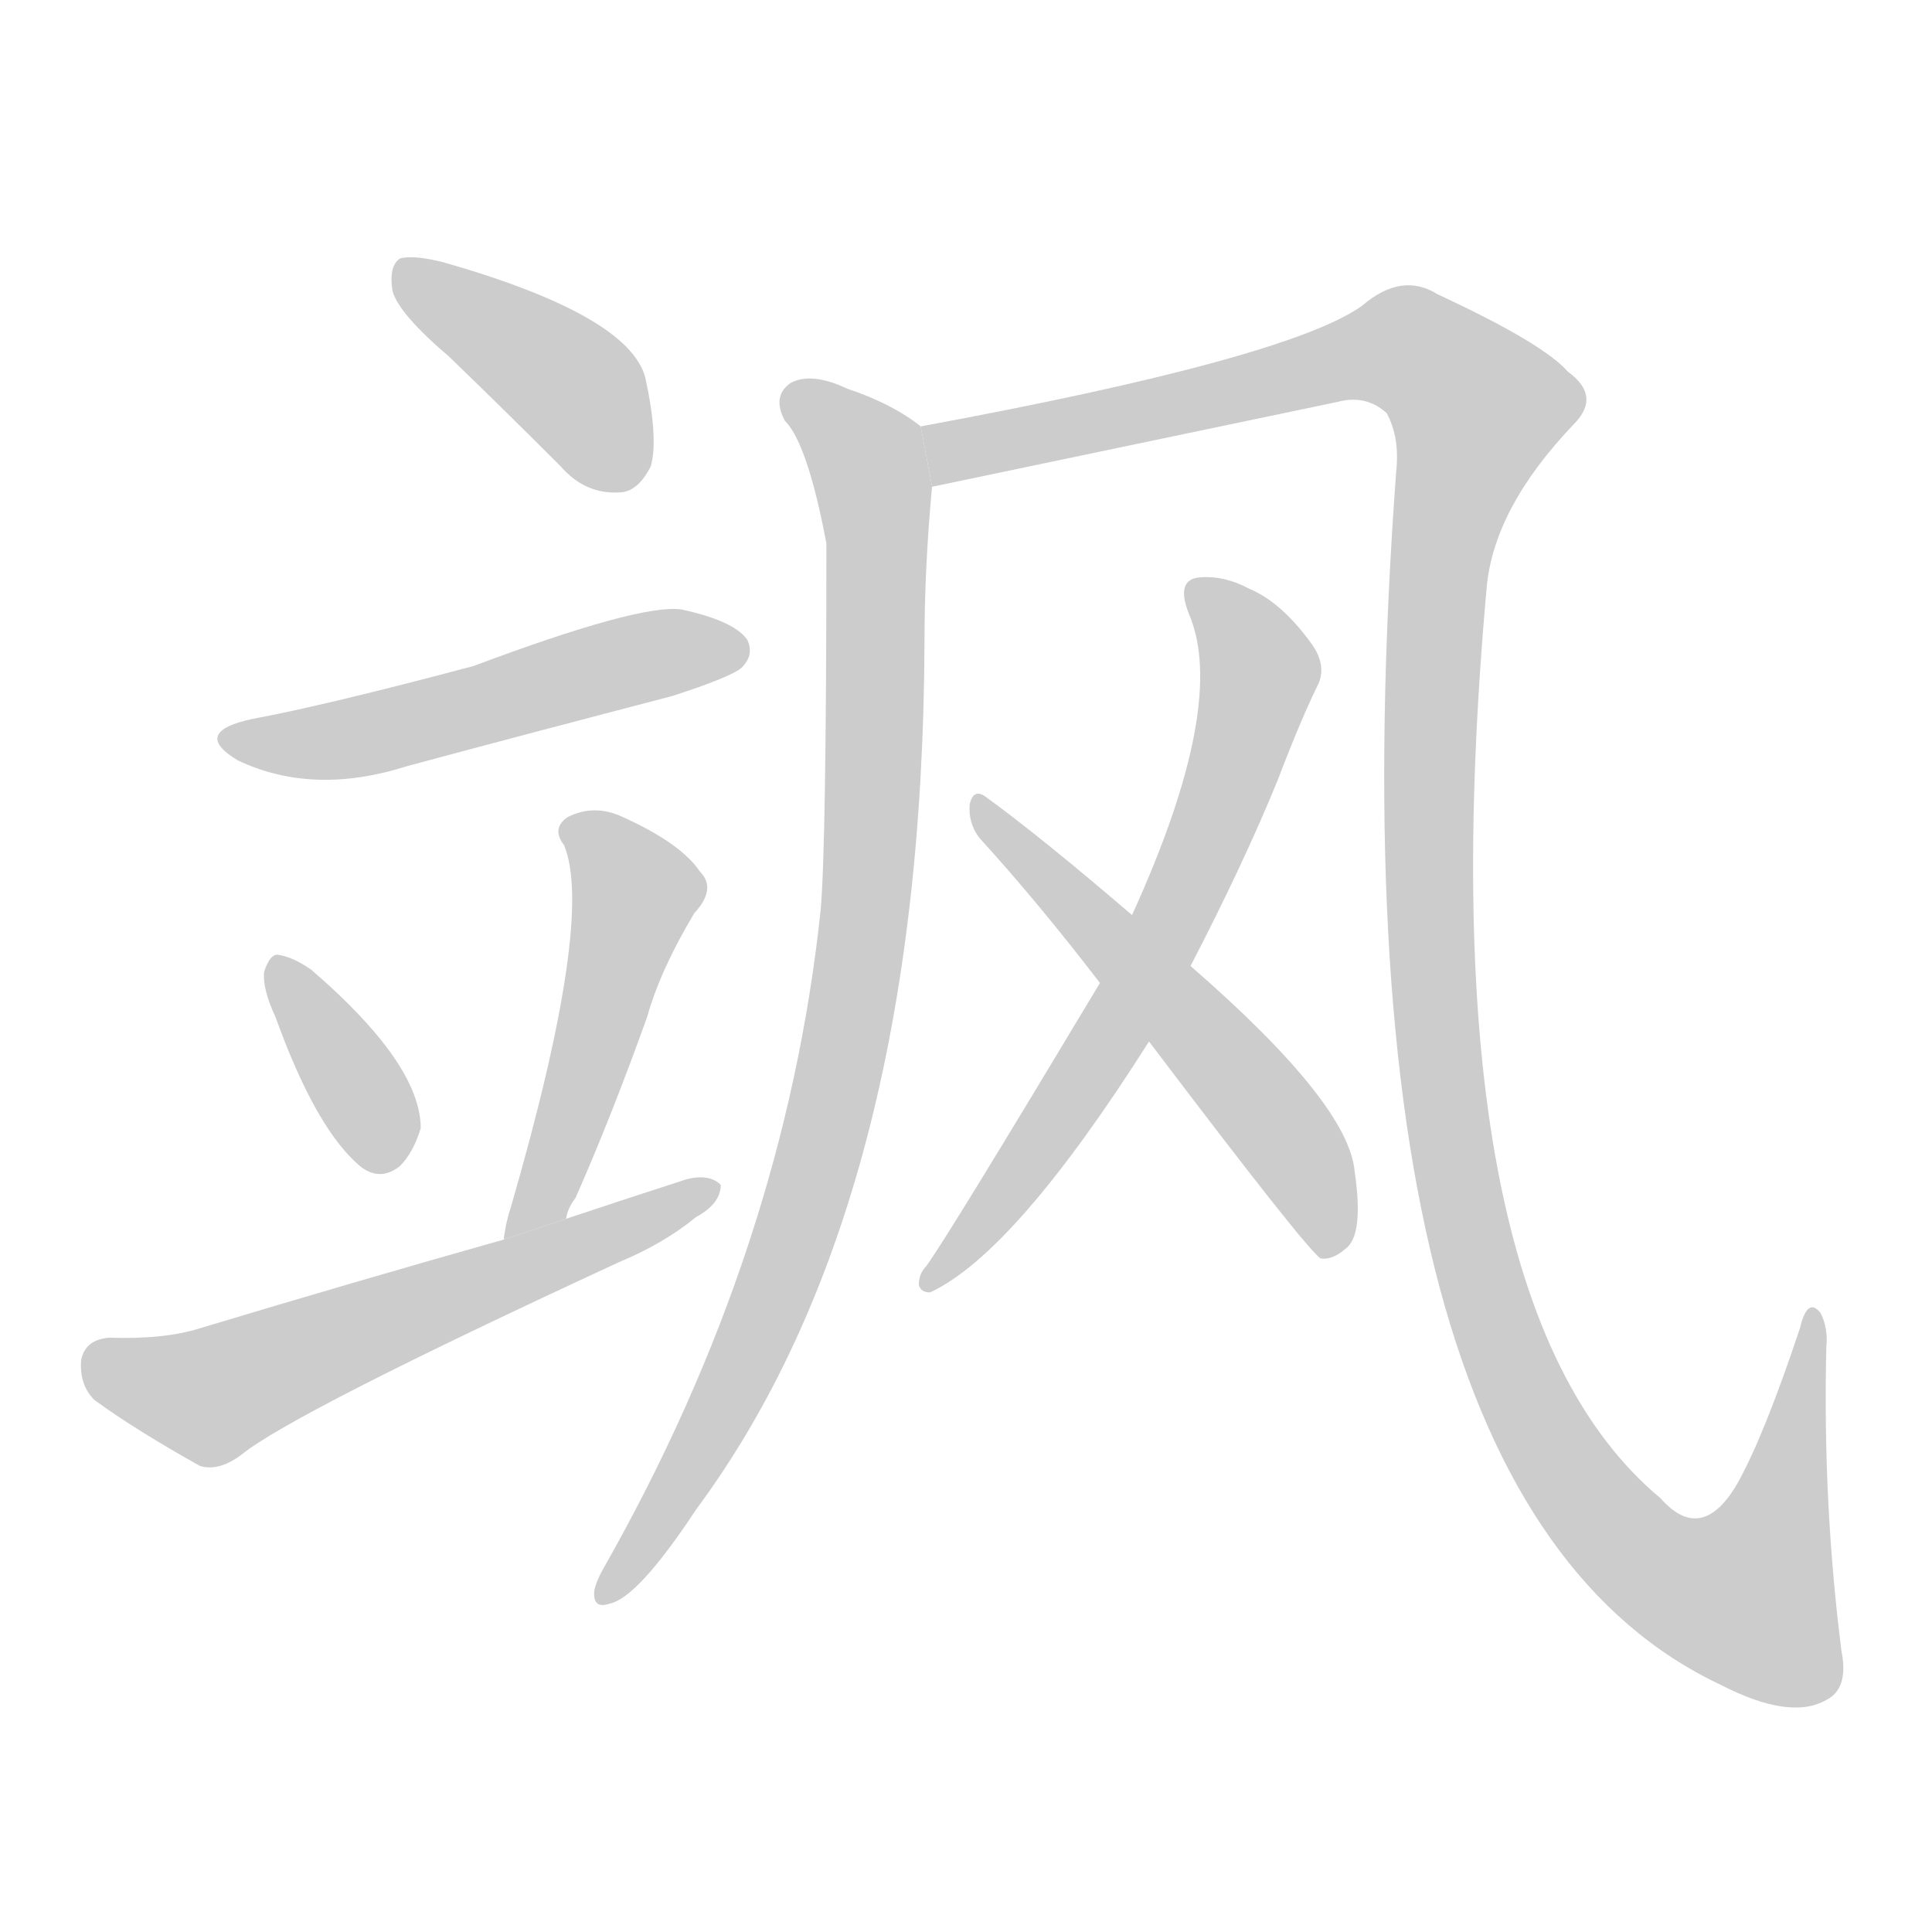
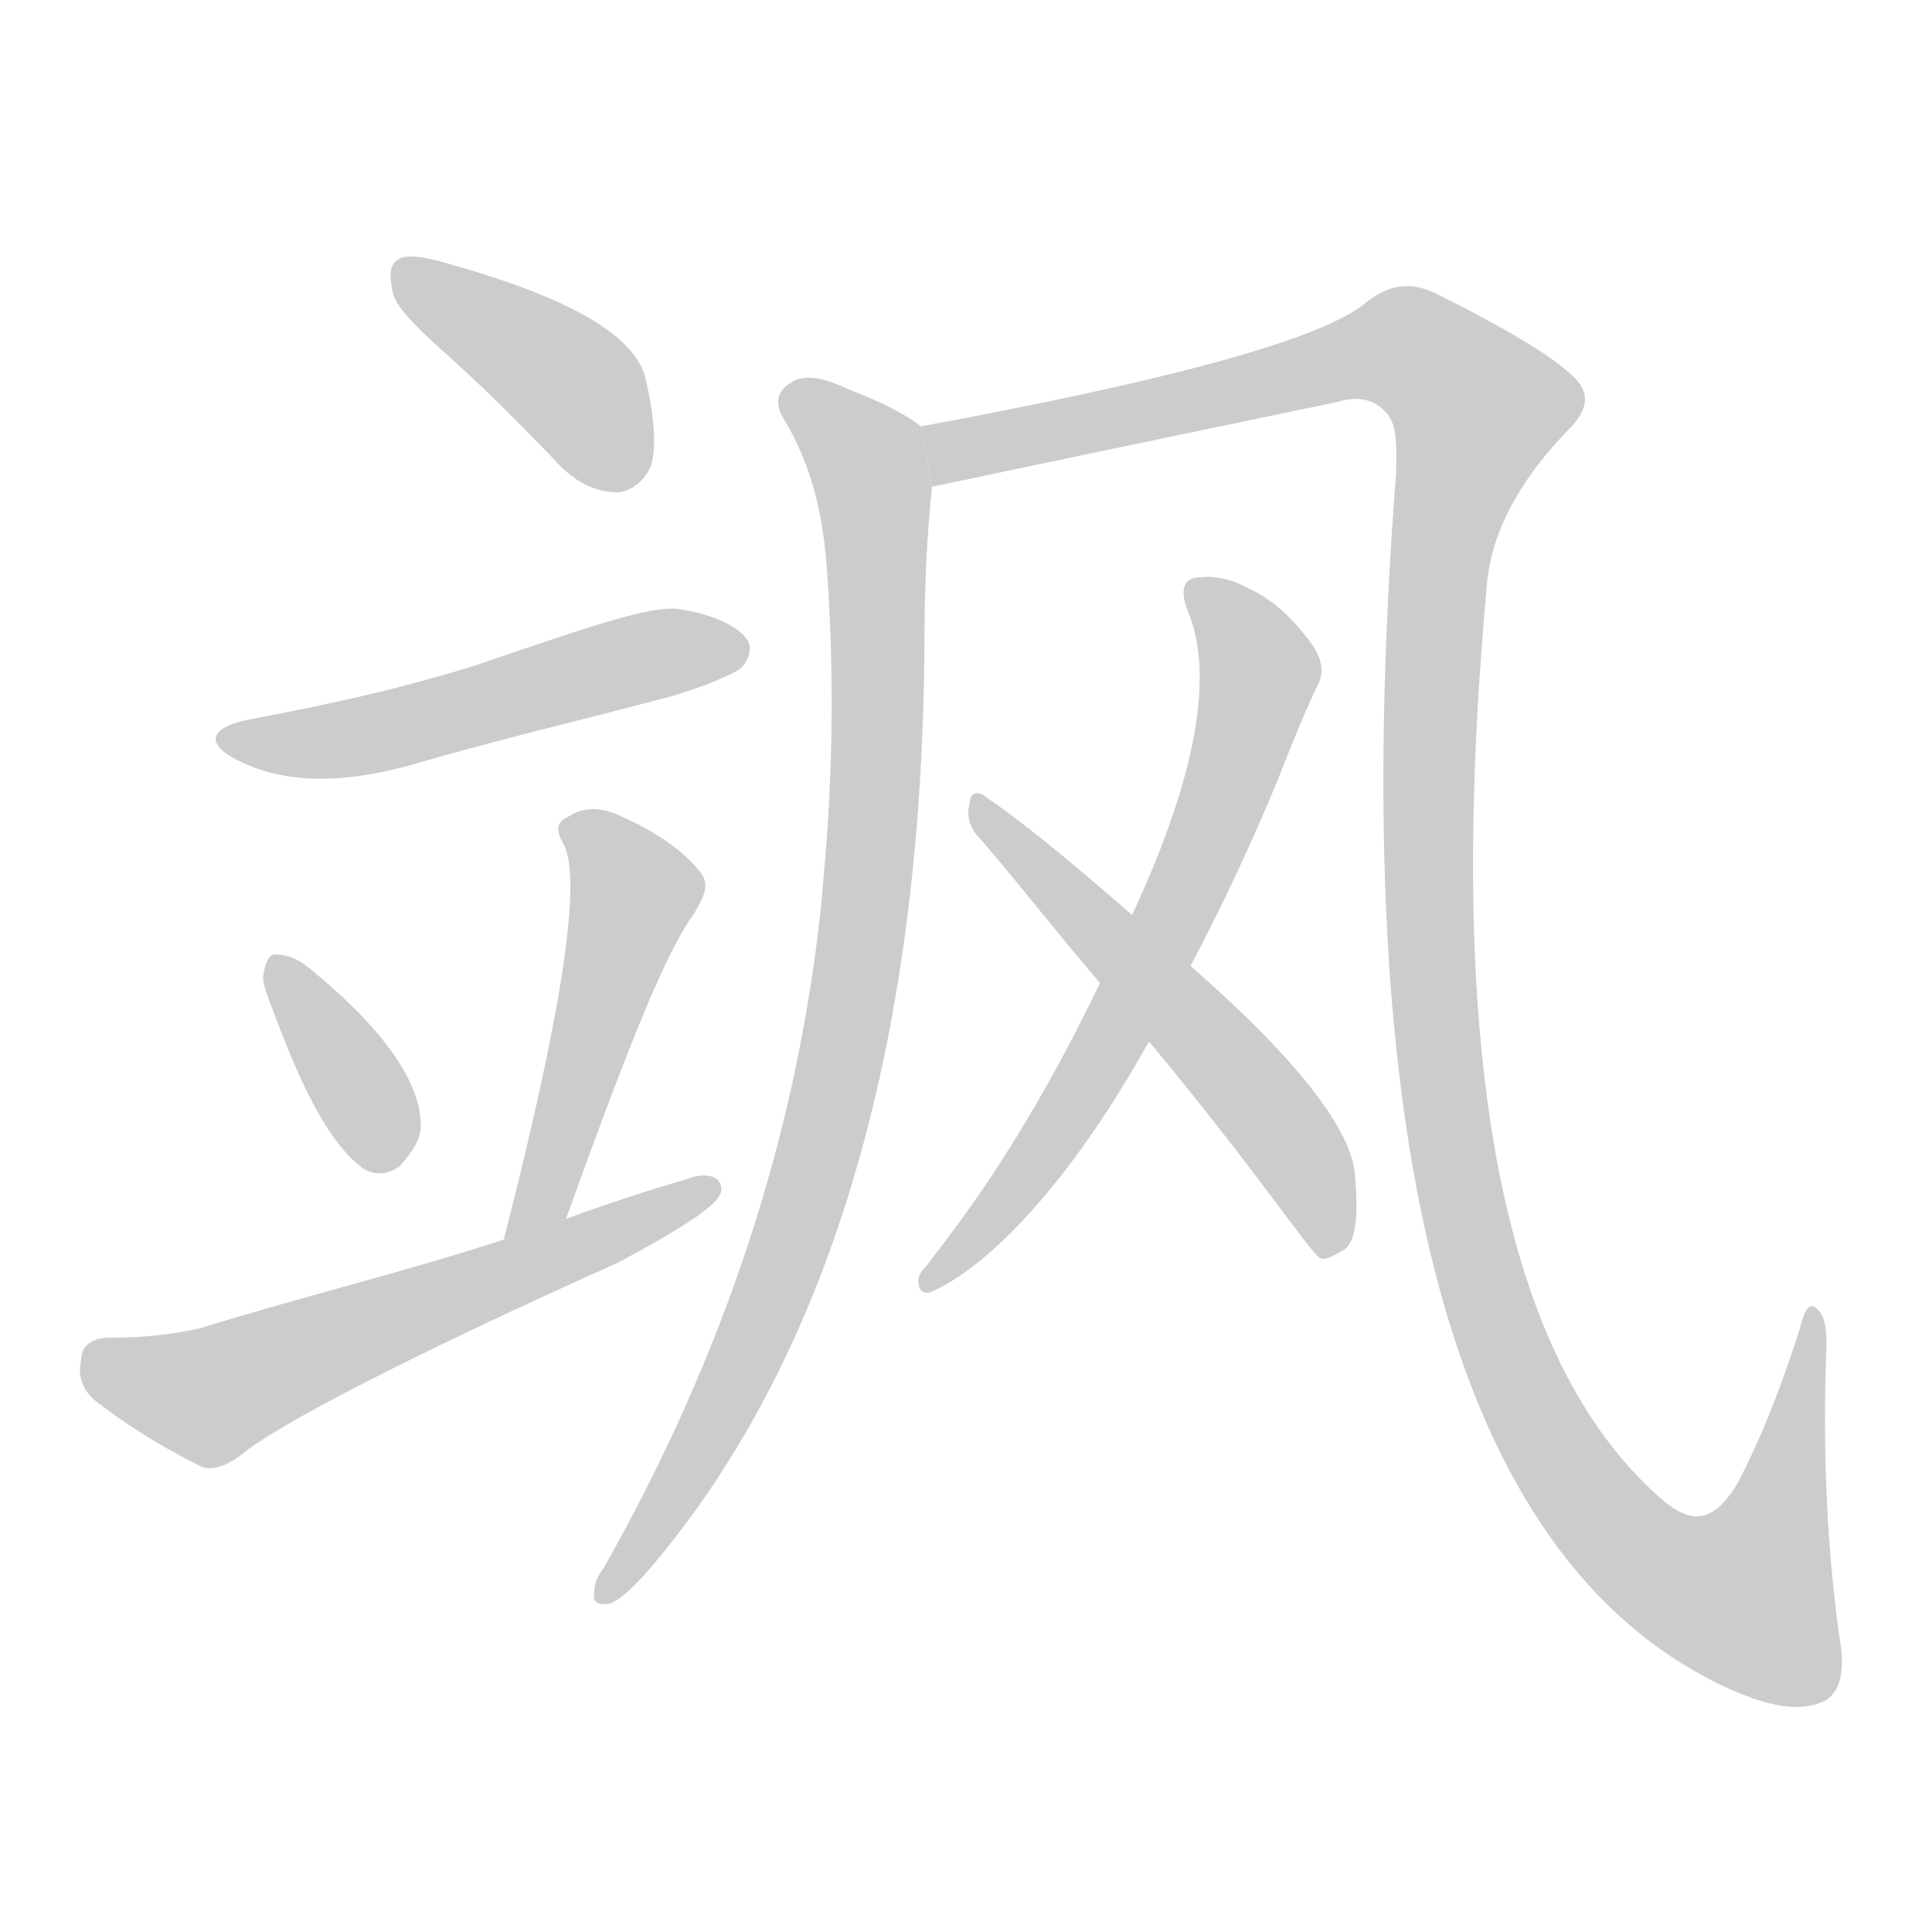
<svg xmlns="http://www.w3.org/2000/svg" xmlns:xlink="http://www.w3.org/1999/xlink" id="z39122" class="acjk" version="1.1" viewBox="0 0 1024 1024">
  <style>

@keyframes z39122k {
	from {
		stroke:#c00;
		stroke-dashoffset:3334;
	}
	75% {
		stroke:#c00;
		stroke-dashoffset:0;
	}
	to {
		stroke:#000;
	}
}
#z39122 path[clip-path] {
	animation:z39122k 1s linear both;
	stroke-dasharray:3334;
	stroke-width:128;
	stroke-linecap:round;
	fill:none;
}
#z39122 path[clip-path="url(#z39122c1)"] {animation-delay:1s;}
#z39122 path[clip-path="url(#z39122c2)"] {animation-delay:2s;}
#z39122 path[clip-path="url(#z39122c3)"] {animation-delay:3s;}
#z39122 path[clip-path="url(#z39122c4)"] {animation-delay:4s;}
#z39122 path[clip-path="url(#z39122c5)"] {animation-delay:5s;}
#z39122 path[clip-path="url(#z39122c6)"] {animation-delay:6s;}
#z39122 path[clip-path="url(#z39122c7)"] {animation-delay:7s;}
#z39122 path[clip-path="url(#z39122c8)"] {animation-delay:8s;}
#z39122 path[clip-path="url(#z39122c9)"] {animation-delay:9s;}
#z39122 path {fill:#ccc;}

</style>
-   <path id="z39122d1" d="M238 189Q266 216 297 247Q310 262 328 261Q338 261 345 247Q349 232 342 200Q333 167 235 139Q219 135 212 137Q206 141 208 154Q211 166 238 189 Z" />
-   <path id="z39122d2" d="M134 381Q101 388 126 403Q166 422 216 406Q283 388 356 369Q387 359 393 354Q400 347 396 339Q389 329 361 323Q339 320 251 353Q172 374 134 381 Z" />
-   <path id="z39122d3" d="M146 539Q168 600 192 619Q202 626 212 618Q219 611 223 598Q223 564 165 514Q155 507 147 506Q143 506 140 515Q139 524 146 539 Z" />
-   <path id="z39122d4" d="M300 646Q301 640 305 635Q324 592 343 539Q350 514 368 484Q380 471 371 462Q361 447 330 433Q315 426 301 433Q292 439 299 448Q315 487 271 639Q268 648 267 657L300 646 Z" />
-   <path id="z39122d5" d="M267 657Q189 679 106 704Q87 710 58 709Q45 710 43 721Q42 734 50 742Q72 758 106 777Q116 780 128 771Q155 749 328 669Q352 659 369 645Q382 638 382 628Q376 622 364 625Q333 635 300 646L267 657 Z" />
-   <path id="z39122d6" d="M488 226Q473 214 449 206Q430 197 419 203Q409 210 416 223Q428 235 438 288Q438 447 435 482Q416 662 320 831Q316 838 315 843Q314 853 323 850Q338 847 369 800Q489 638 490 340Q490 301 494 258L488 226 Z" />
-   <path id="z39122d7" d="M494 258L709 213Q724 209 735 219Q742 232 740 250Q700 793 912 893Q949 912 968 901Q980 895 976 875Q966 796 968 714Q969 704 965 696Q958 687 954 704Q935 761 921 786Q902 819 880 794Q754 689 788 311Q792 269 834 225Q849 210 831 197Q818 182 762 156Q743 144 722 162Q683 190 488 226L494 258 Z" />
-   <path id="z39122d8" d="M631 512Q659 458 677 414Q690 380 699 362Q703 352 695 341Q679 319 662 312Q649 305 636 306Q623 307 630 325Q651 373 600 485L583 521Q502 656 491 671Q487 675 487 681Q488 685 493 685Q538 664 609 552L631 512 Z" />
-   <path id="z39122d9" d="M609 552Q693 663 700 667Q706 668 713 662Q723 655 718 621Q715 585 631 512L600 485Q551 443 522 422Q516 418 514 426Q513 436 519 444Q550 478 583 521L609 552 Z" />
+   <path id="z39122d1" d="M238 189C257 206 276 225 297 247C306 256 316 261 328 261C334 260 341 256 345 247C348 237 347 221 342 200C336 177 300 157 235 139C224 136 216 135 212 137C207 139 206 145 208 154C209 162 220 173 238 189 Z" />
+   <path id="z39122d2" d="M134 381C111 385 108 394 126 403C152 416 182 415 216 406C260 393 307 382 356 369C376 363 389 357 393 354C397 349 399 344 396 339C391 332 379 326 361 323C346 320 310 333 251 353C199 369 159 376 134 381 Z" />
+   <path id="z39122d3" d="M146 539C161 579 175 606 192 619C198 623 205 623 212 618C216 613 222 607 223 598C224 575 204 546 165 514C158 508 152 506 147 506C144 505 141 508 140 515C138 520 142 528 146 539 Z" />
+   <path id="z39122d4" d="M300 646C336 546 354 503 368 484C374 474 376 468 371 462C363 452 350 442 330 433C320 428 310 427 301 433C294 436 295 441 299 448C311 473 288 575 267 657 Z" />
+   <path id="z39122d5" d="M267 657C215 674 161 687 106 704C93 707 77 709 58 709C49 709 43 713 43 721C41 729 44 737 50 742C64 753 82 765 106 777C112 780 120 777 128 771C146 756 212 721 328 669C343 661 357 653 369 645C377 639 384 634 382 628C380 622 371 622 364 625C343 631 322 638 300 646 Z" />
+   <path id="z39122d6" d="M488 226C478 218 464 212 449 206C436 200 426 198 419 203C412 207 410 214 416 223C426 240 435 262 438 298C445 390 437 458 435 482C422 602 384 718 320 831C317 835 315 839 315 843C314 849 316 851 323 850C332 847 347 830 369 800C447 691 489 538 490 340C490 314 491 286 494 258 Z" />
+   <path id="z39122d7" d="M494 258C565 243 637 228 709 213C719 210 728 211 735 219C741 226 740 238 740 250C712 612 771 825 912 893C937 905 955 908 968 901C975 896 977 888 976 875C968 822 966 768 968 714C968 707 968 701 965 696C960 689 957 692 954 704C942 742 930 769 921 786C908 808 896 808 880 794C797 721 765 563 788 311C790 283 805 254 834 225C843 214 842 206 831 197C821 188 798 174 762 156C748 149 736 150 722 162C696 181 618 202 488 226 Z" />
+   <path id="z39122d8" d="M631 512C650 476 665 443 677 414C686 391 693 374 699 362C702 355 700 348 695 341C684 326 673 317 662 312C653 307 644 305 636 306C627 306 625 313 630 325C643 357 635 410 600 485L583 521C538 615 498 661 491 671C488 674 486 677 487 681C487 683 489 686 493 685C523 672 566 629 609 552 Z" />
+   <path id="z39122d9" d="M609 552C668 623 695 665 700 667C703 668 708 665 713 662C719 657 720 643 718 621C715 597 686 560 631 512L600 485C567 456 541 435 522 422C518 419 514 420 514 426C512 432 514 439 519 444C539 467 559 493 583 521 Z" />
  <defs>
    <clipPath id="z39122c1">
      <use xlink:href="#z39122d1" />
    </clipPath>
    <clipPath id="z39122c2">
      <use xlink:href="#z39122d2" />
    </clipPath>
    <clipPath id="z39122c3">
      <use xlink:href="#z39122d3" />
    </clipPath>
    <clipPath id="z39122c4">
      <use xlink:href="#z39122d4" />
    </clipPath>
    <clipPath id="z39122c5">
      <use xlink:href="#z39122d5" />
    </clipPath>
    <clipPath id="z39122c6">
      <use xlink:href="#z39122d6" />
    </clipPath>
    <clipPath id="z39122c7">
      <use xlink:href="#z39122d7" />
    </clipPath>
    <clipPath id="z39122c8">
      <use xlink:href="#z39122d8" />
    </clipPath>
    <clipPath id="z39122c9">
      <use xlink:href="#z39122d9" />
    </clipPath>
  </defs>
  <path pathLength="3333" clip-path="url(#z39122c1)" d="M216 147L306 207L334 254" />
  <path pathLength="3333" clip-path="url(#z39122c2)" d="M122 390L389 344" />
  <path pathLength="3333" clip-path="url(#z39122c3)" d="M148 516L202 617" />
  <path pathLength="3333" clip-path="url(#z39122c4)" d="M304 439L339 480L273 650" />
  <path pathLength="3333" clip-path="url(#z39122c5)" d="M47 723L105 742L375 631" />
  <path pathLength="3333" clip-path="url(#z39122c6)" d="M420 209L464 264L456 500L401 707L323 845" />
  <path pathLength="3333" clip-path="url(#z39122c7)" d="M497 232L737 184L788 217L757 446L791 699L859 815L936 853L961 704" />
  <path pathLength="3333" clip-path="url(#z39122c8)" d="M637 314L667 364L635 457L493 677" />
  <path pathLength="3333" clip-path="url(#z39122c9)" d="M520 428L678 597L704 660" />
</svg>
